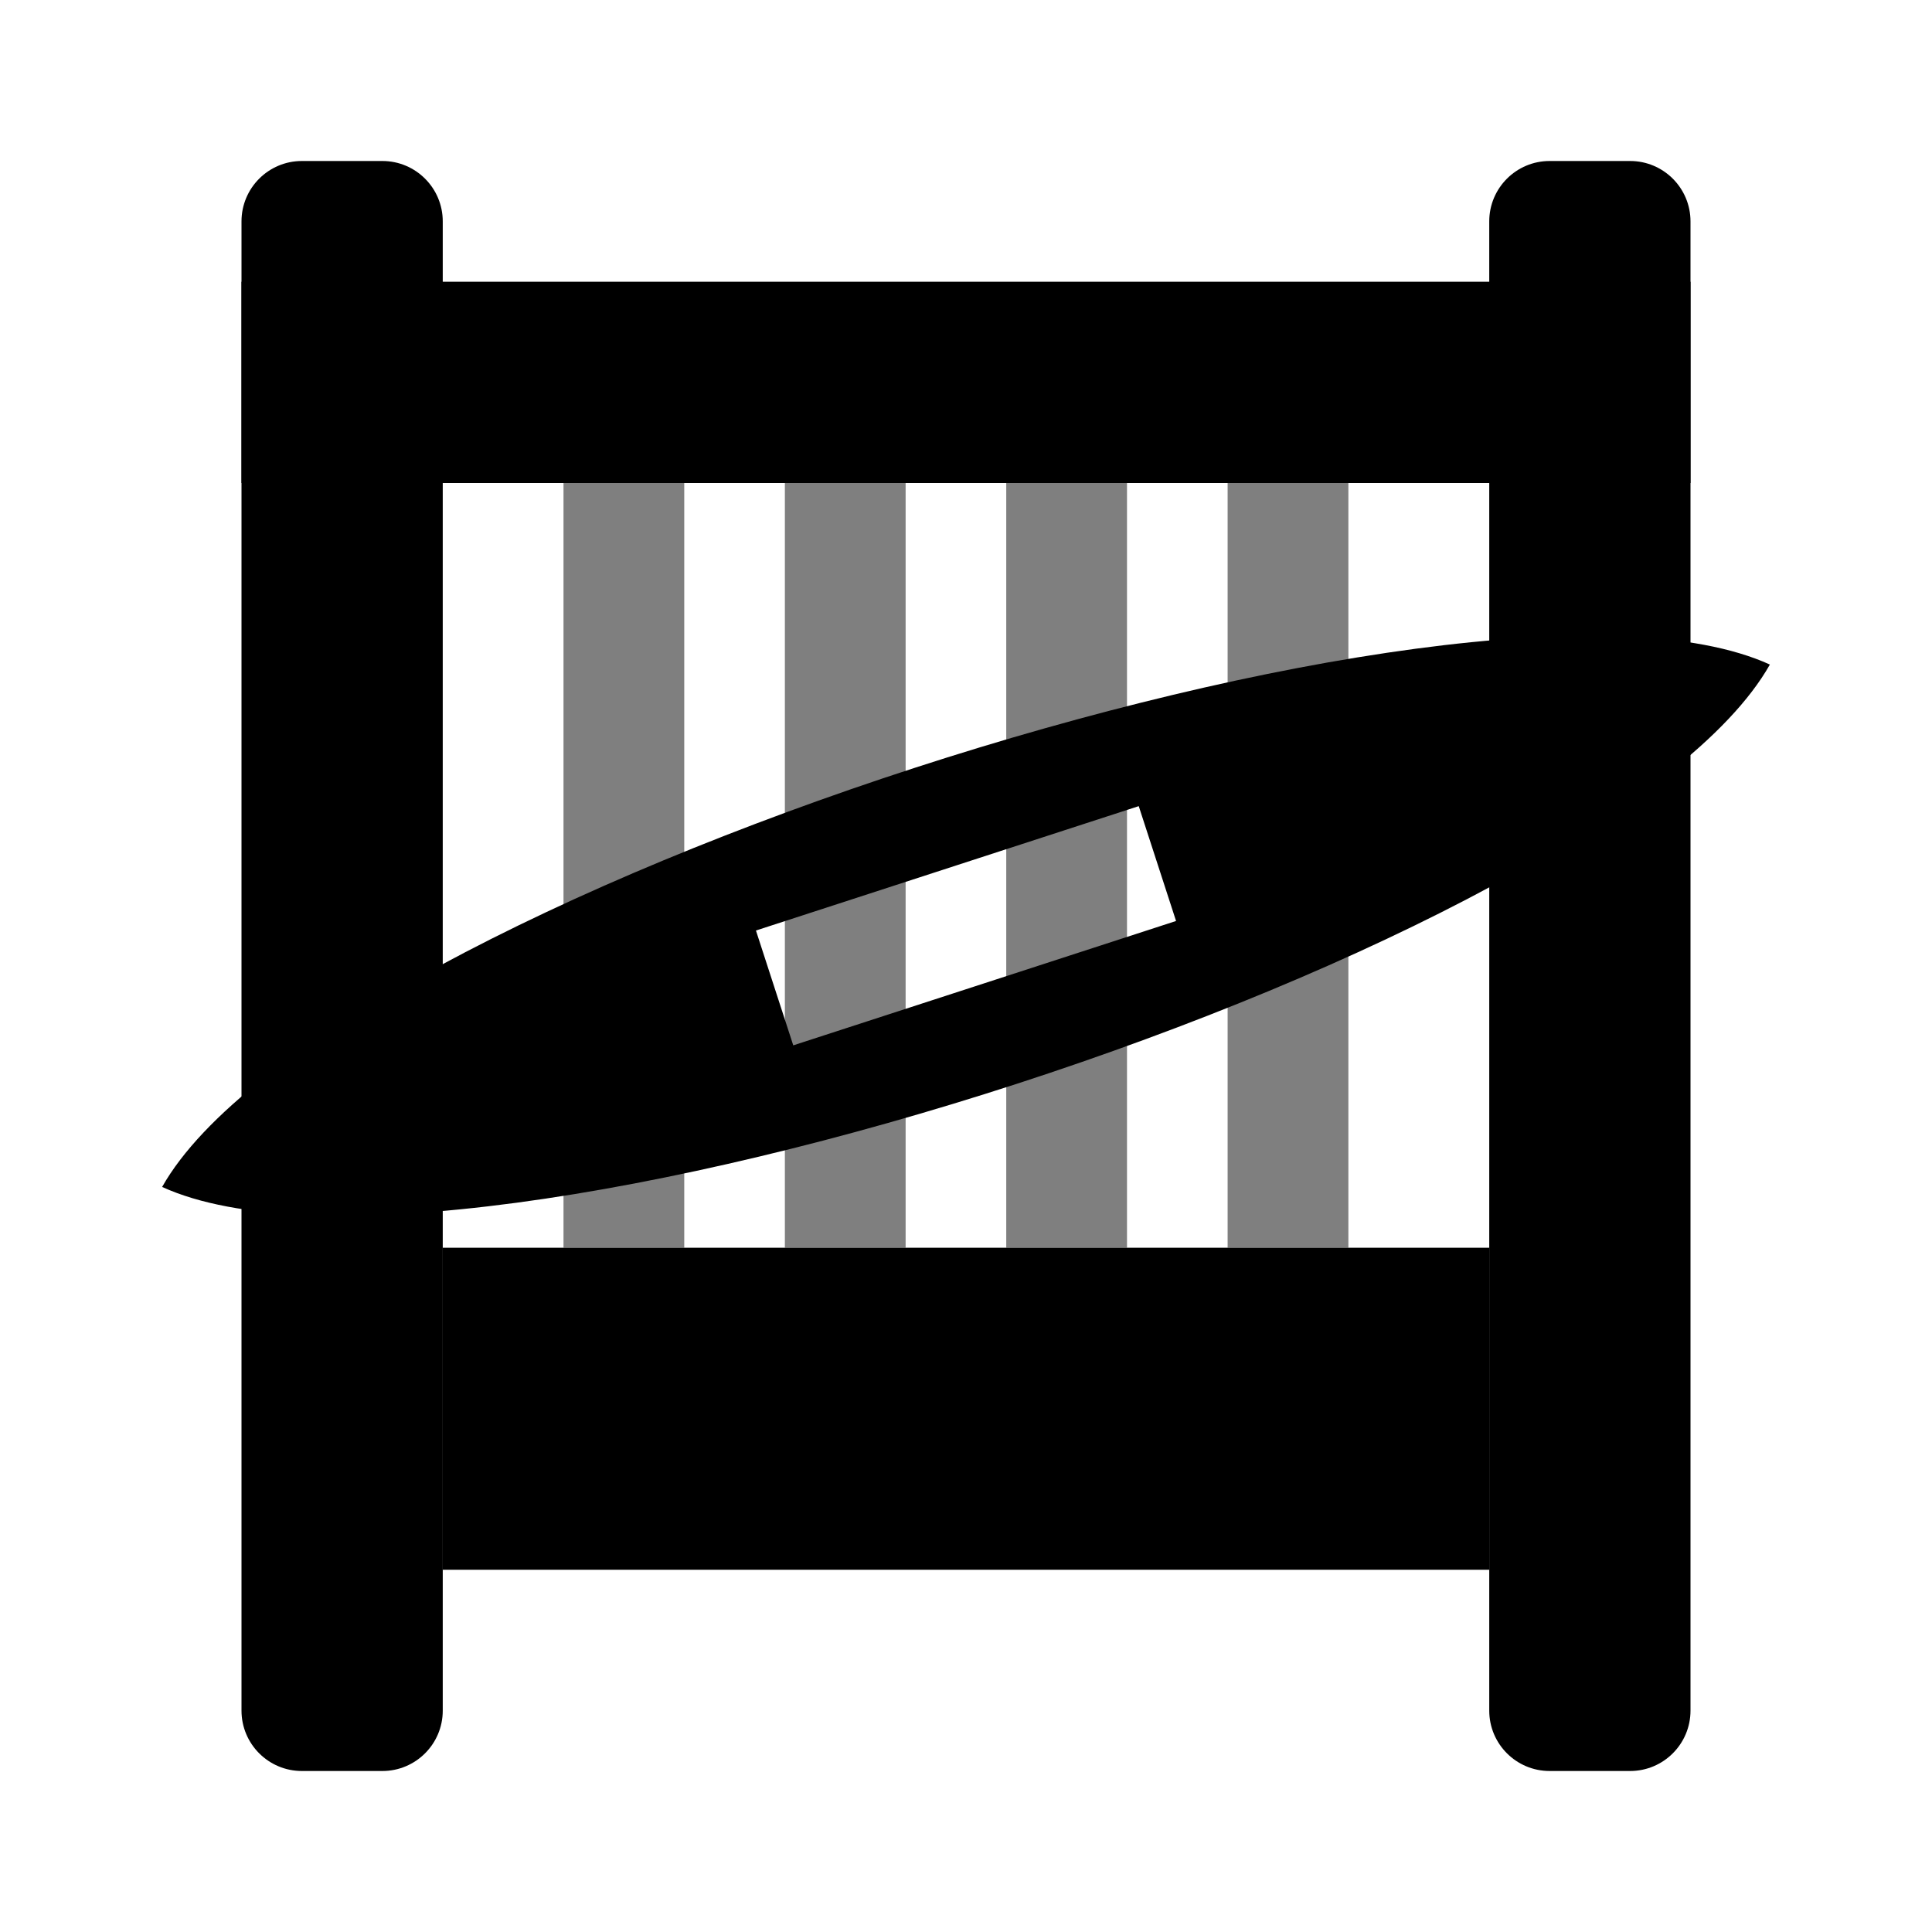
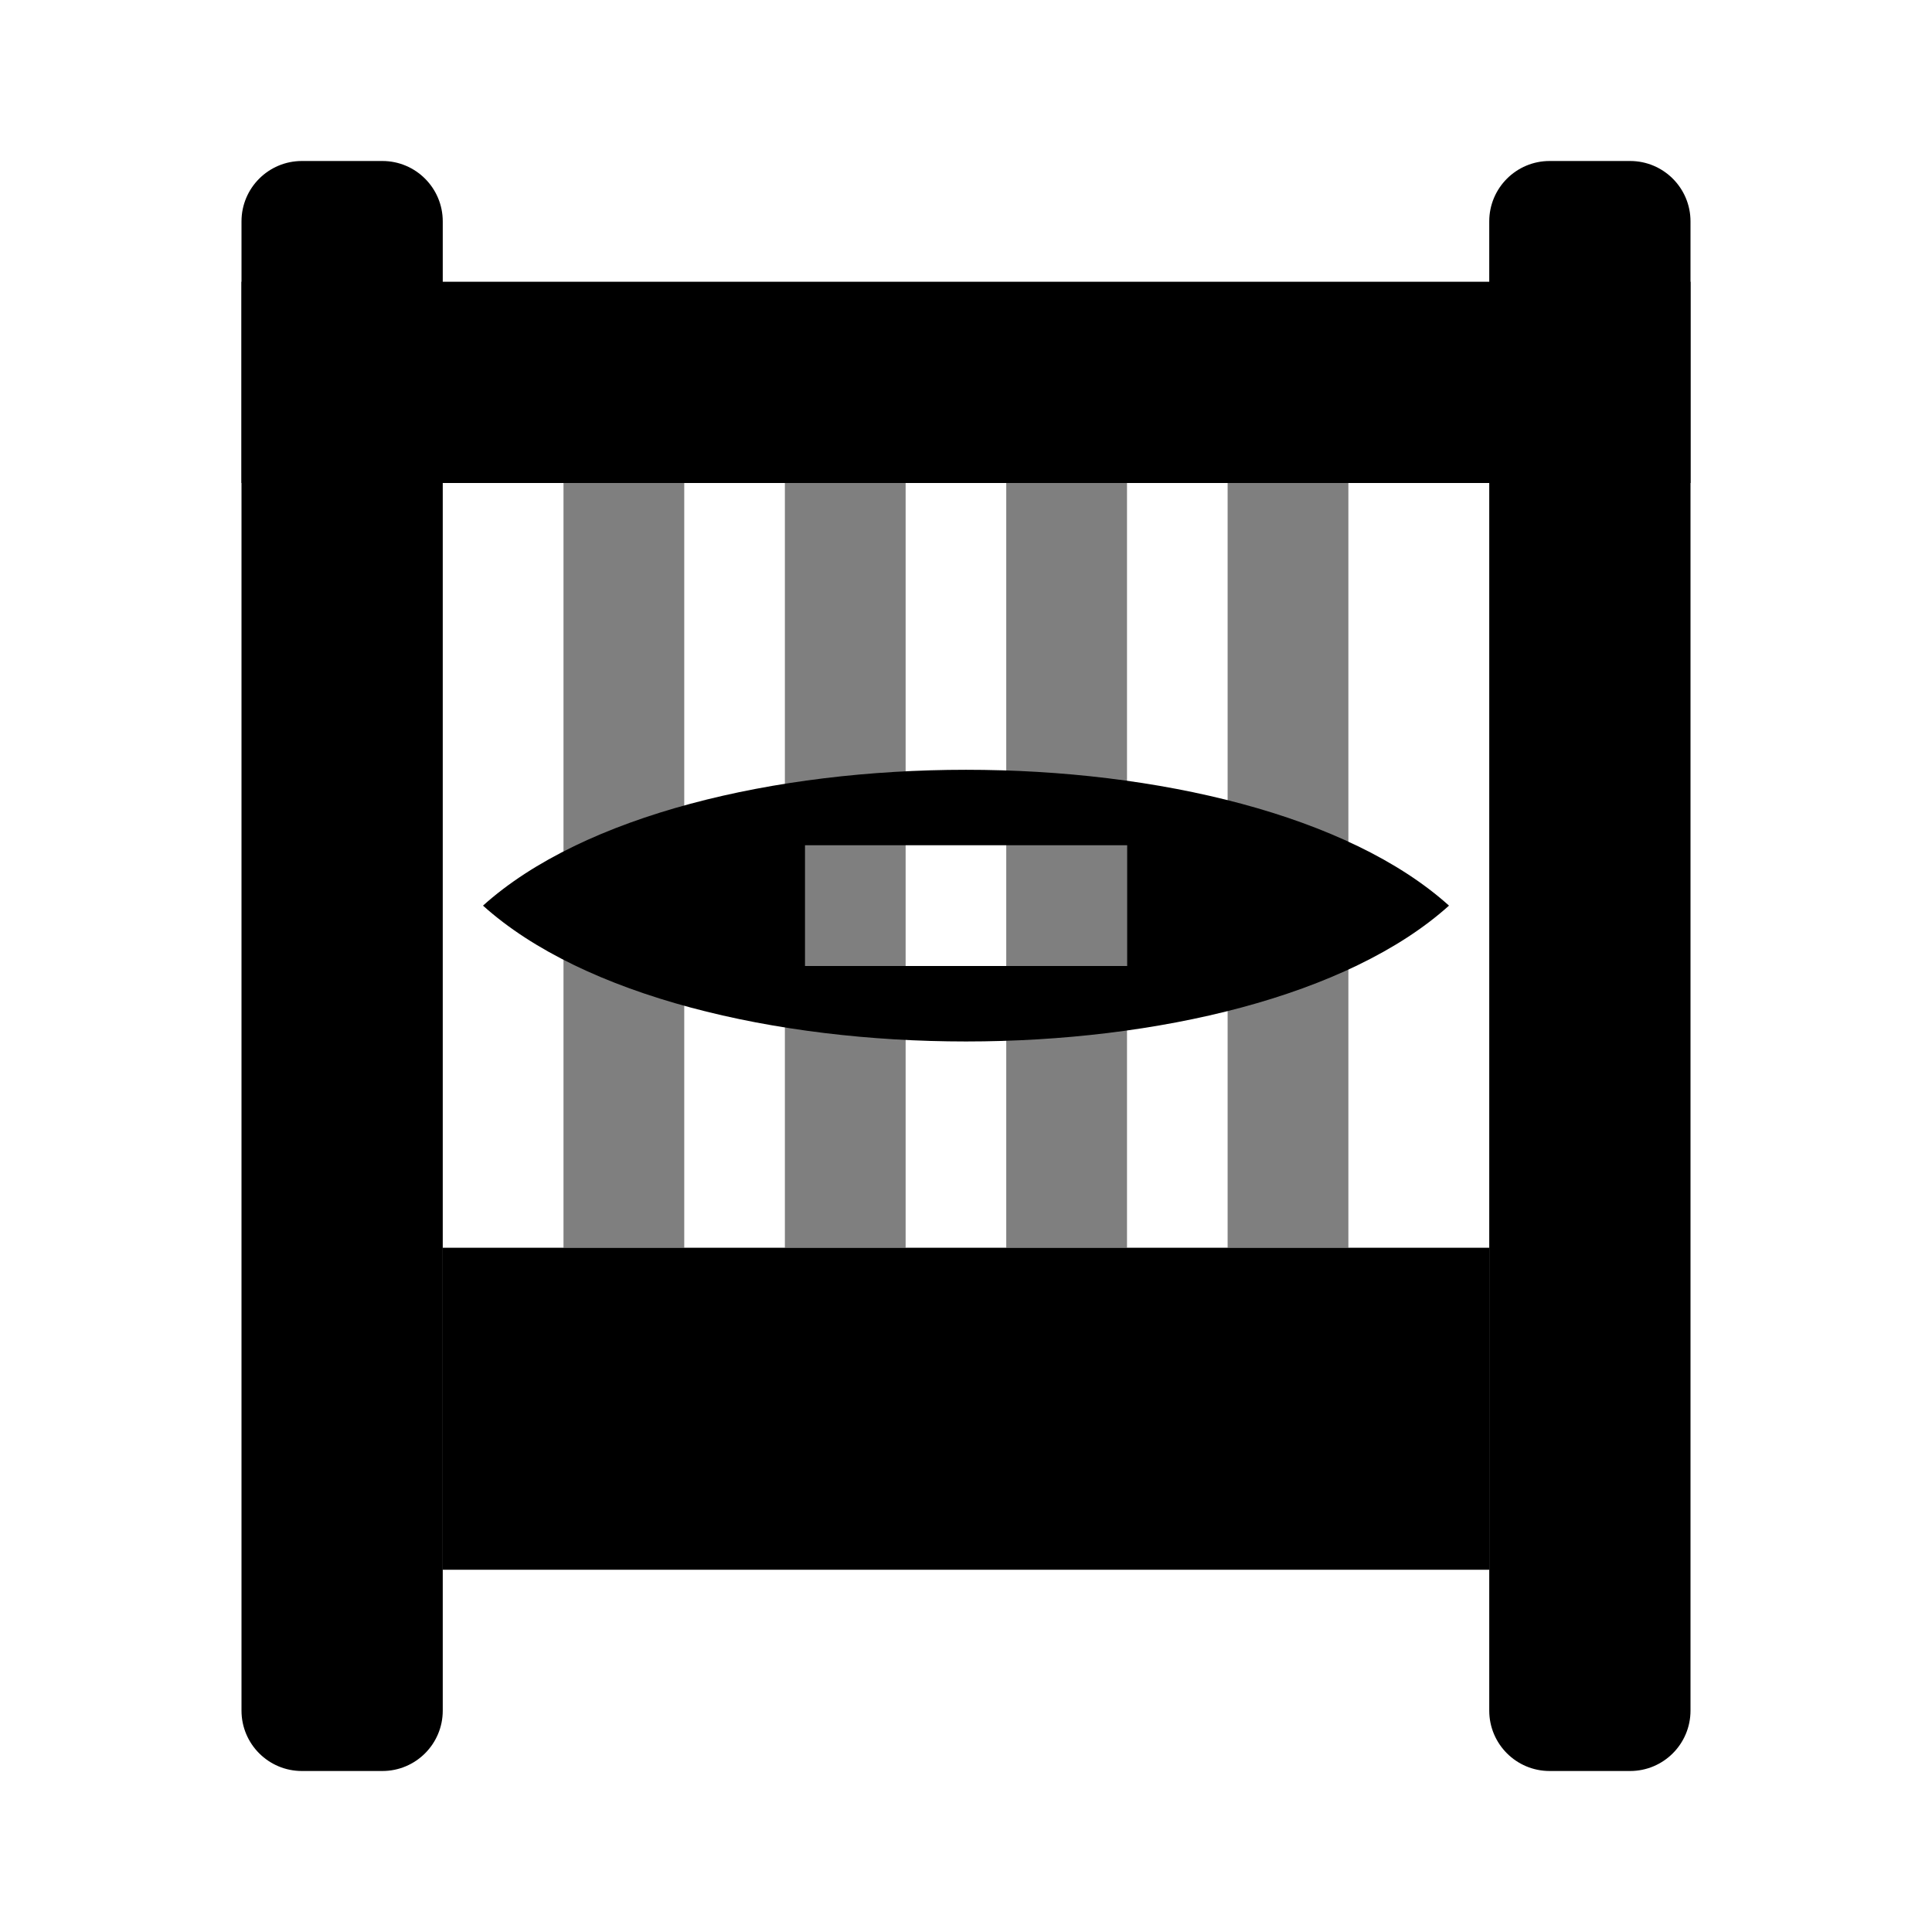
<svg xmlns="http://www.w3.org/2000/svg" viewBox="0 0 48 48" fill="currentColor">
  <rect x="6" y="4" width="5" height="40" rx="1.5" />
  <rect x="37" y="4" width="5" height="40" rx="1.5" />
  <rect x="6" y="7" width="36" height="5" />
  <path opacity=".5" fill="none" stroke="currentColor" stroke-width="3" d="M15.5 12V31M21 12V31M26.5 12V31M32 12V31" />
  <rect x="11" y="31" width="26" height="8" />
-   <path fill-rule="evenodd" transform="rotate(-18 24 23)" d="M3 23C9 17.5 39 17.5 45 23 39 28.5 9 28.5 3 23ZM19 21.5H29V24.5H19Z" />
+   <path fill-rule="evenodd" d="M12 22.5C17 18 31 18 36 22.5 31 27 17 27 12 22.5ZM20 21H28V24H20Z" />
</svg>
